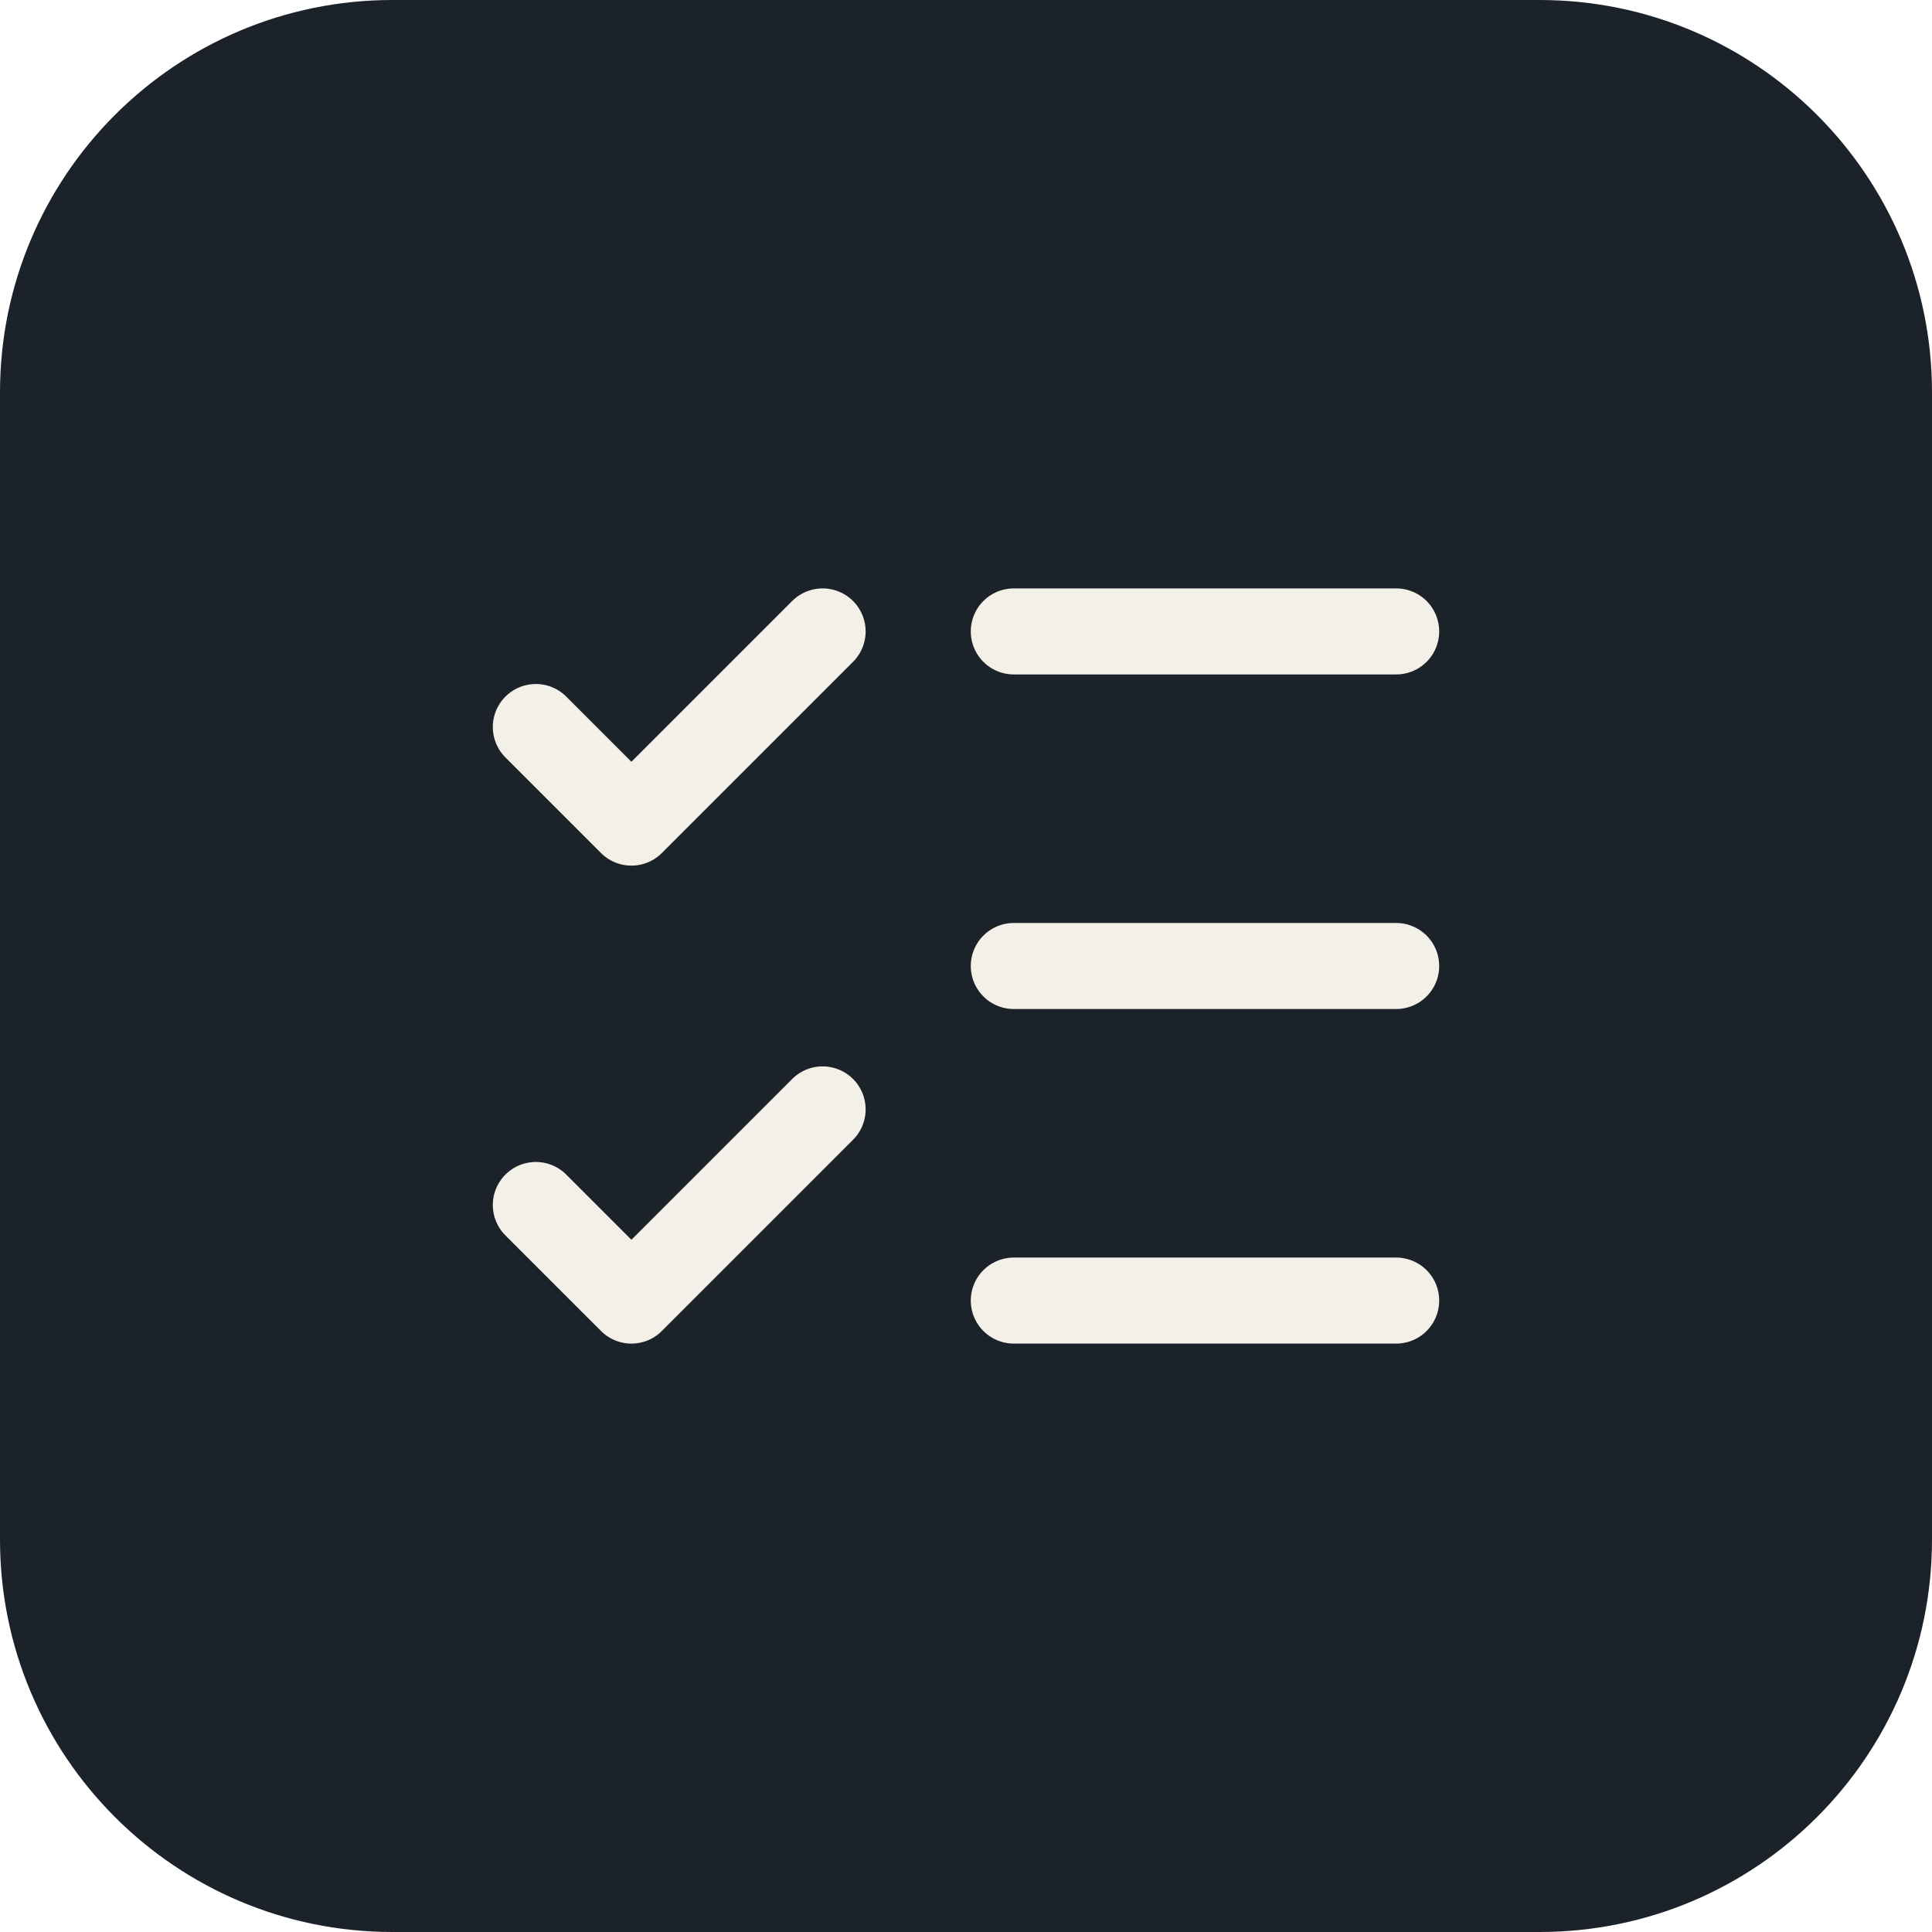
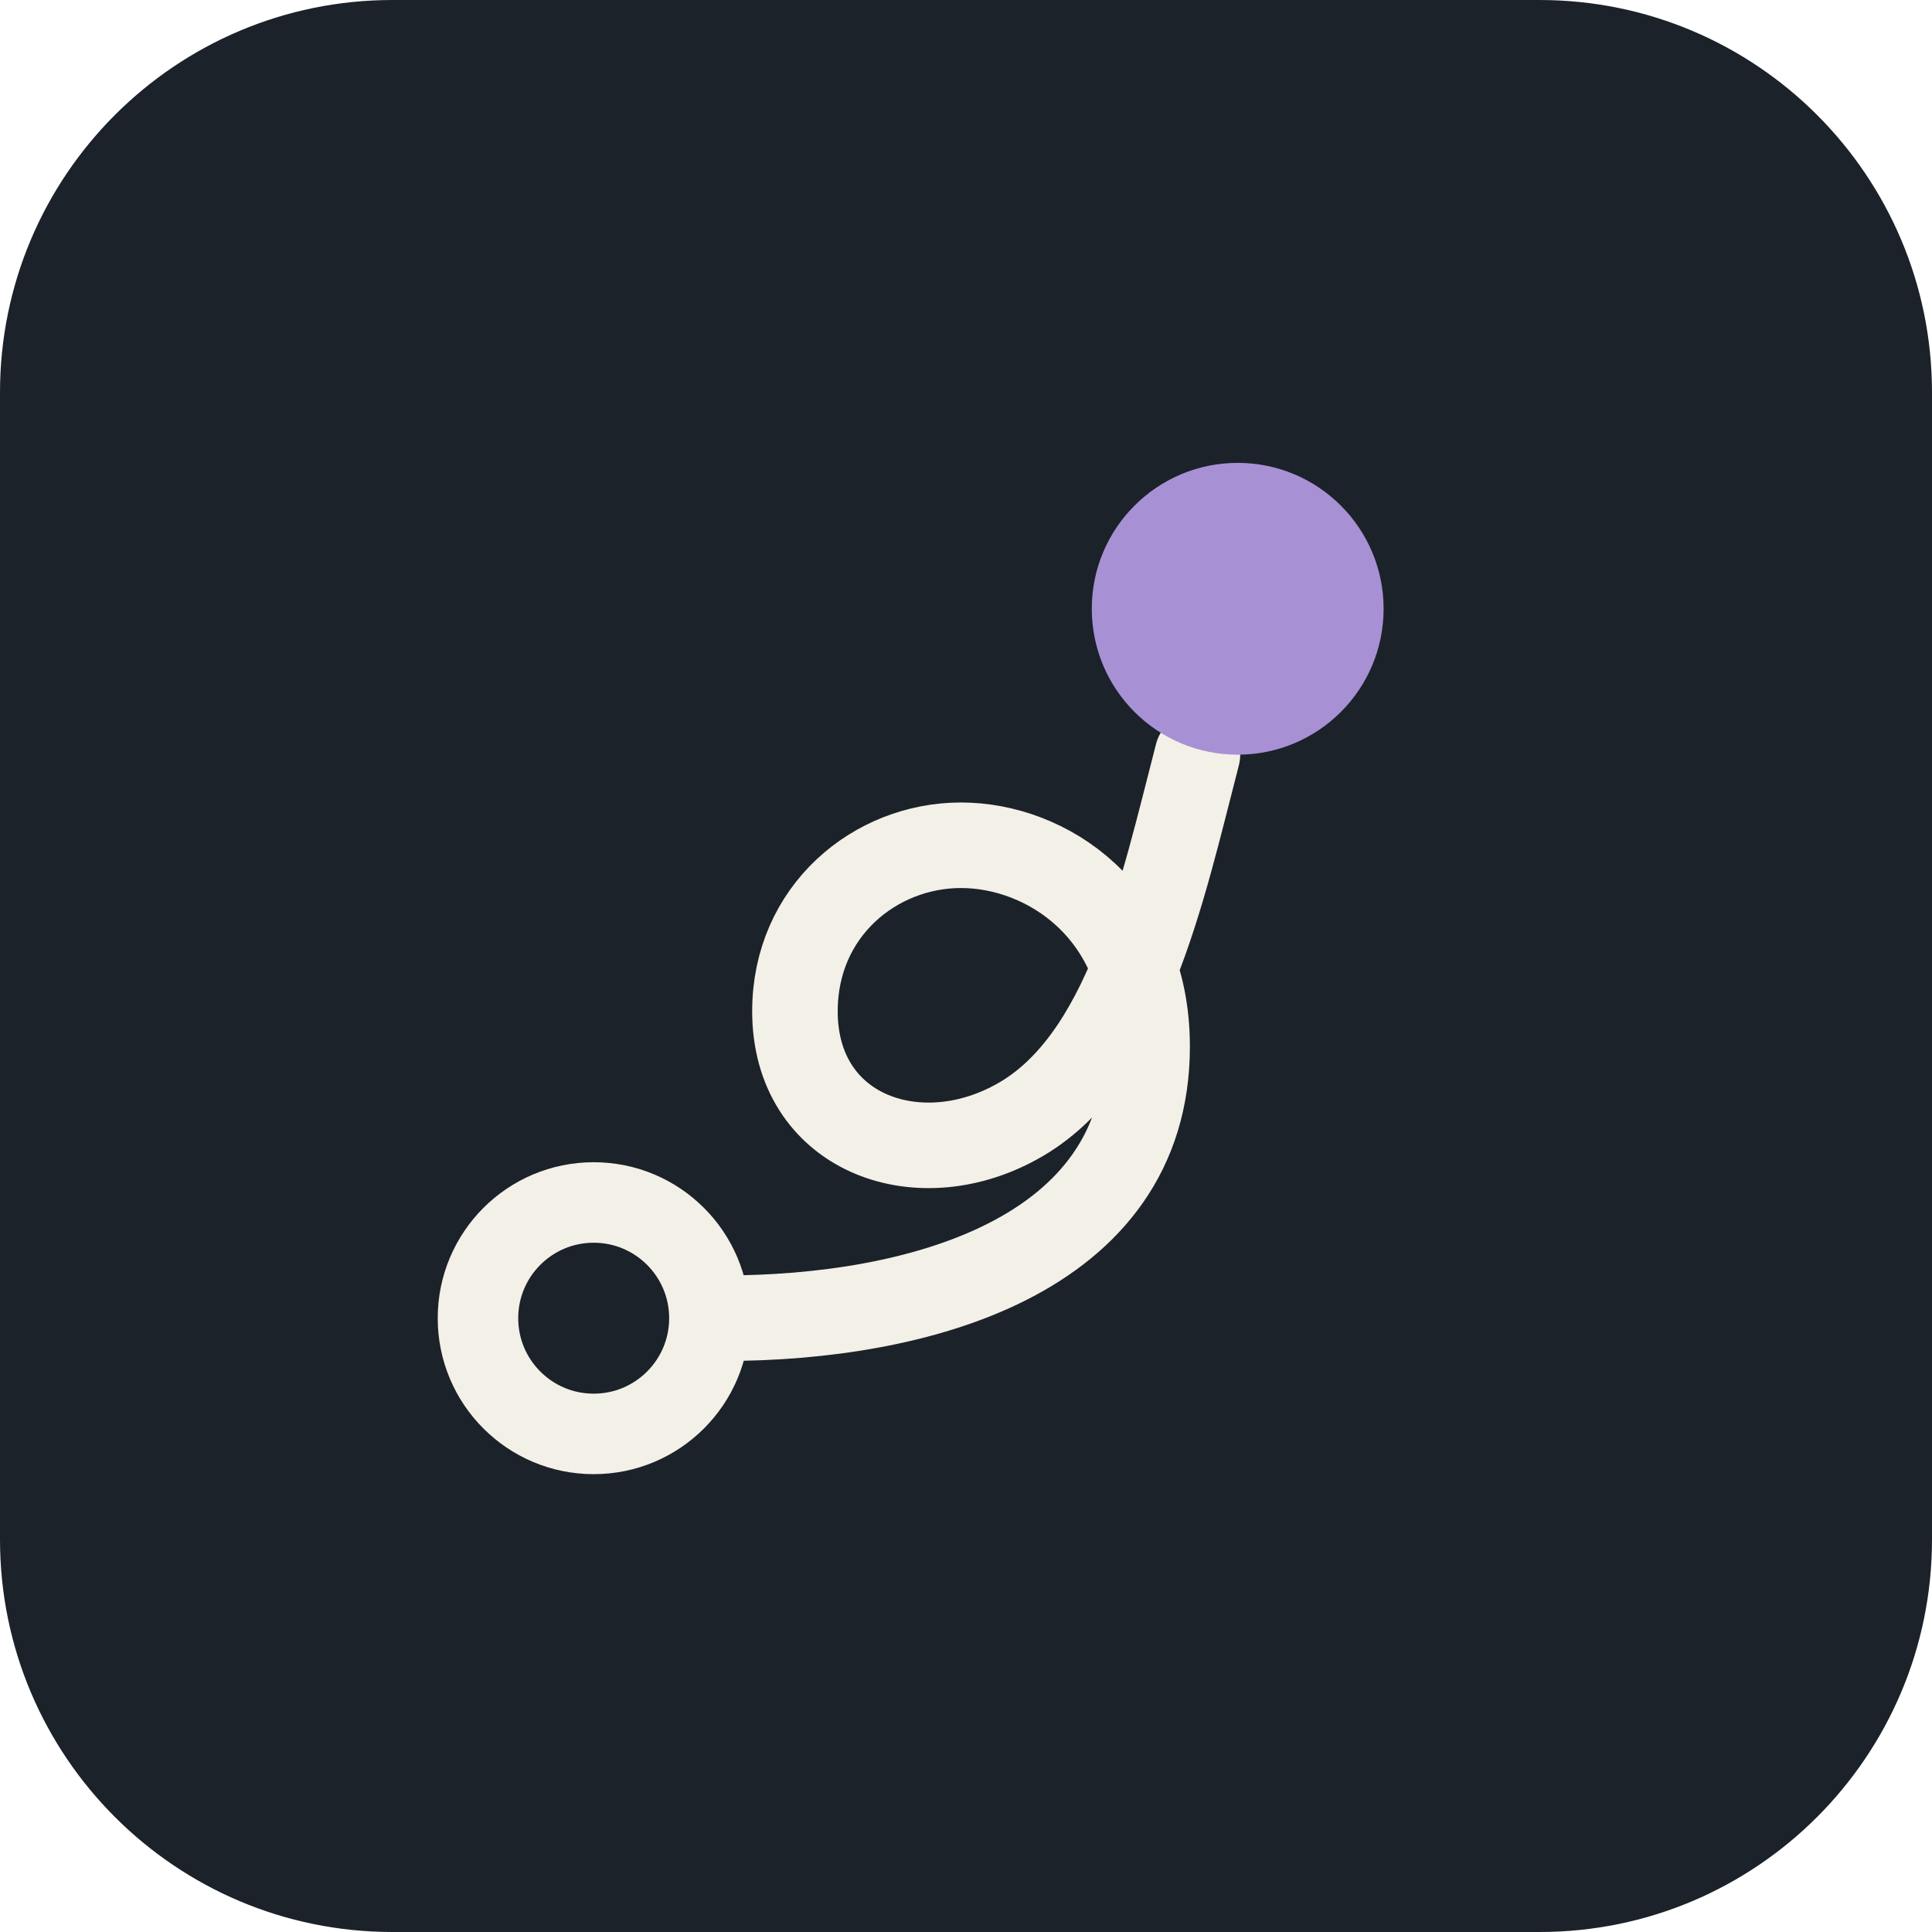
<svg xmlns="http://www.w3.org/2000/svg" width="256" height="256" viewBox="0 0 256 256">
  <rect width="256" height="256" rx="52" fill="#1c2229" />
-   <svg x="52" y="52" width="152" height="152" viewBox="0 0 24 24" fill="none" stroke="#f3f0e8" stroke-width="1.8" stroke-linecap="round" stroke-linejoin="round" class="lucide lucide-list-checks" aria-hidden="true">
-     <path d="M13 5h8" />
-     <path d="M13 12h8" />
-     <path d="M13 19h8" />
-     <path d="m3 17 2 2 4-4" />
-     <path d="m3 7 2 2 4-4" />
-   </svg>
+   <g transform="translate(48 48) scale(6.6667)">
+     <path d="M7.2 19C11 19 15.6 17.8 15.6 13.6C15.6 10.9 13.6 9.6 11.9 9.6C10.2 9.6 8.6 10.9 8.6 12.9C8.6 15.3 11 16.2 13 15.1C15.2 13.9 15.9 10.5 16.6 7.8" fill="none" stroke="#f3f0e8" stroke-width="1.7" stroke-linecap="round" />
+     <circle cx="4.6" cy="19" r="2.3" fill="#1c2229" stroke="#f3f0e8" stroke-width="1.6" />
+     <circle cx="17.4" cy="4.9" r="2.9" fill="#a890d5" />
+   </g>
</svg>
